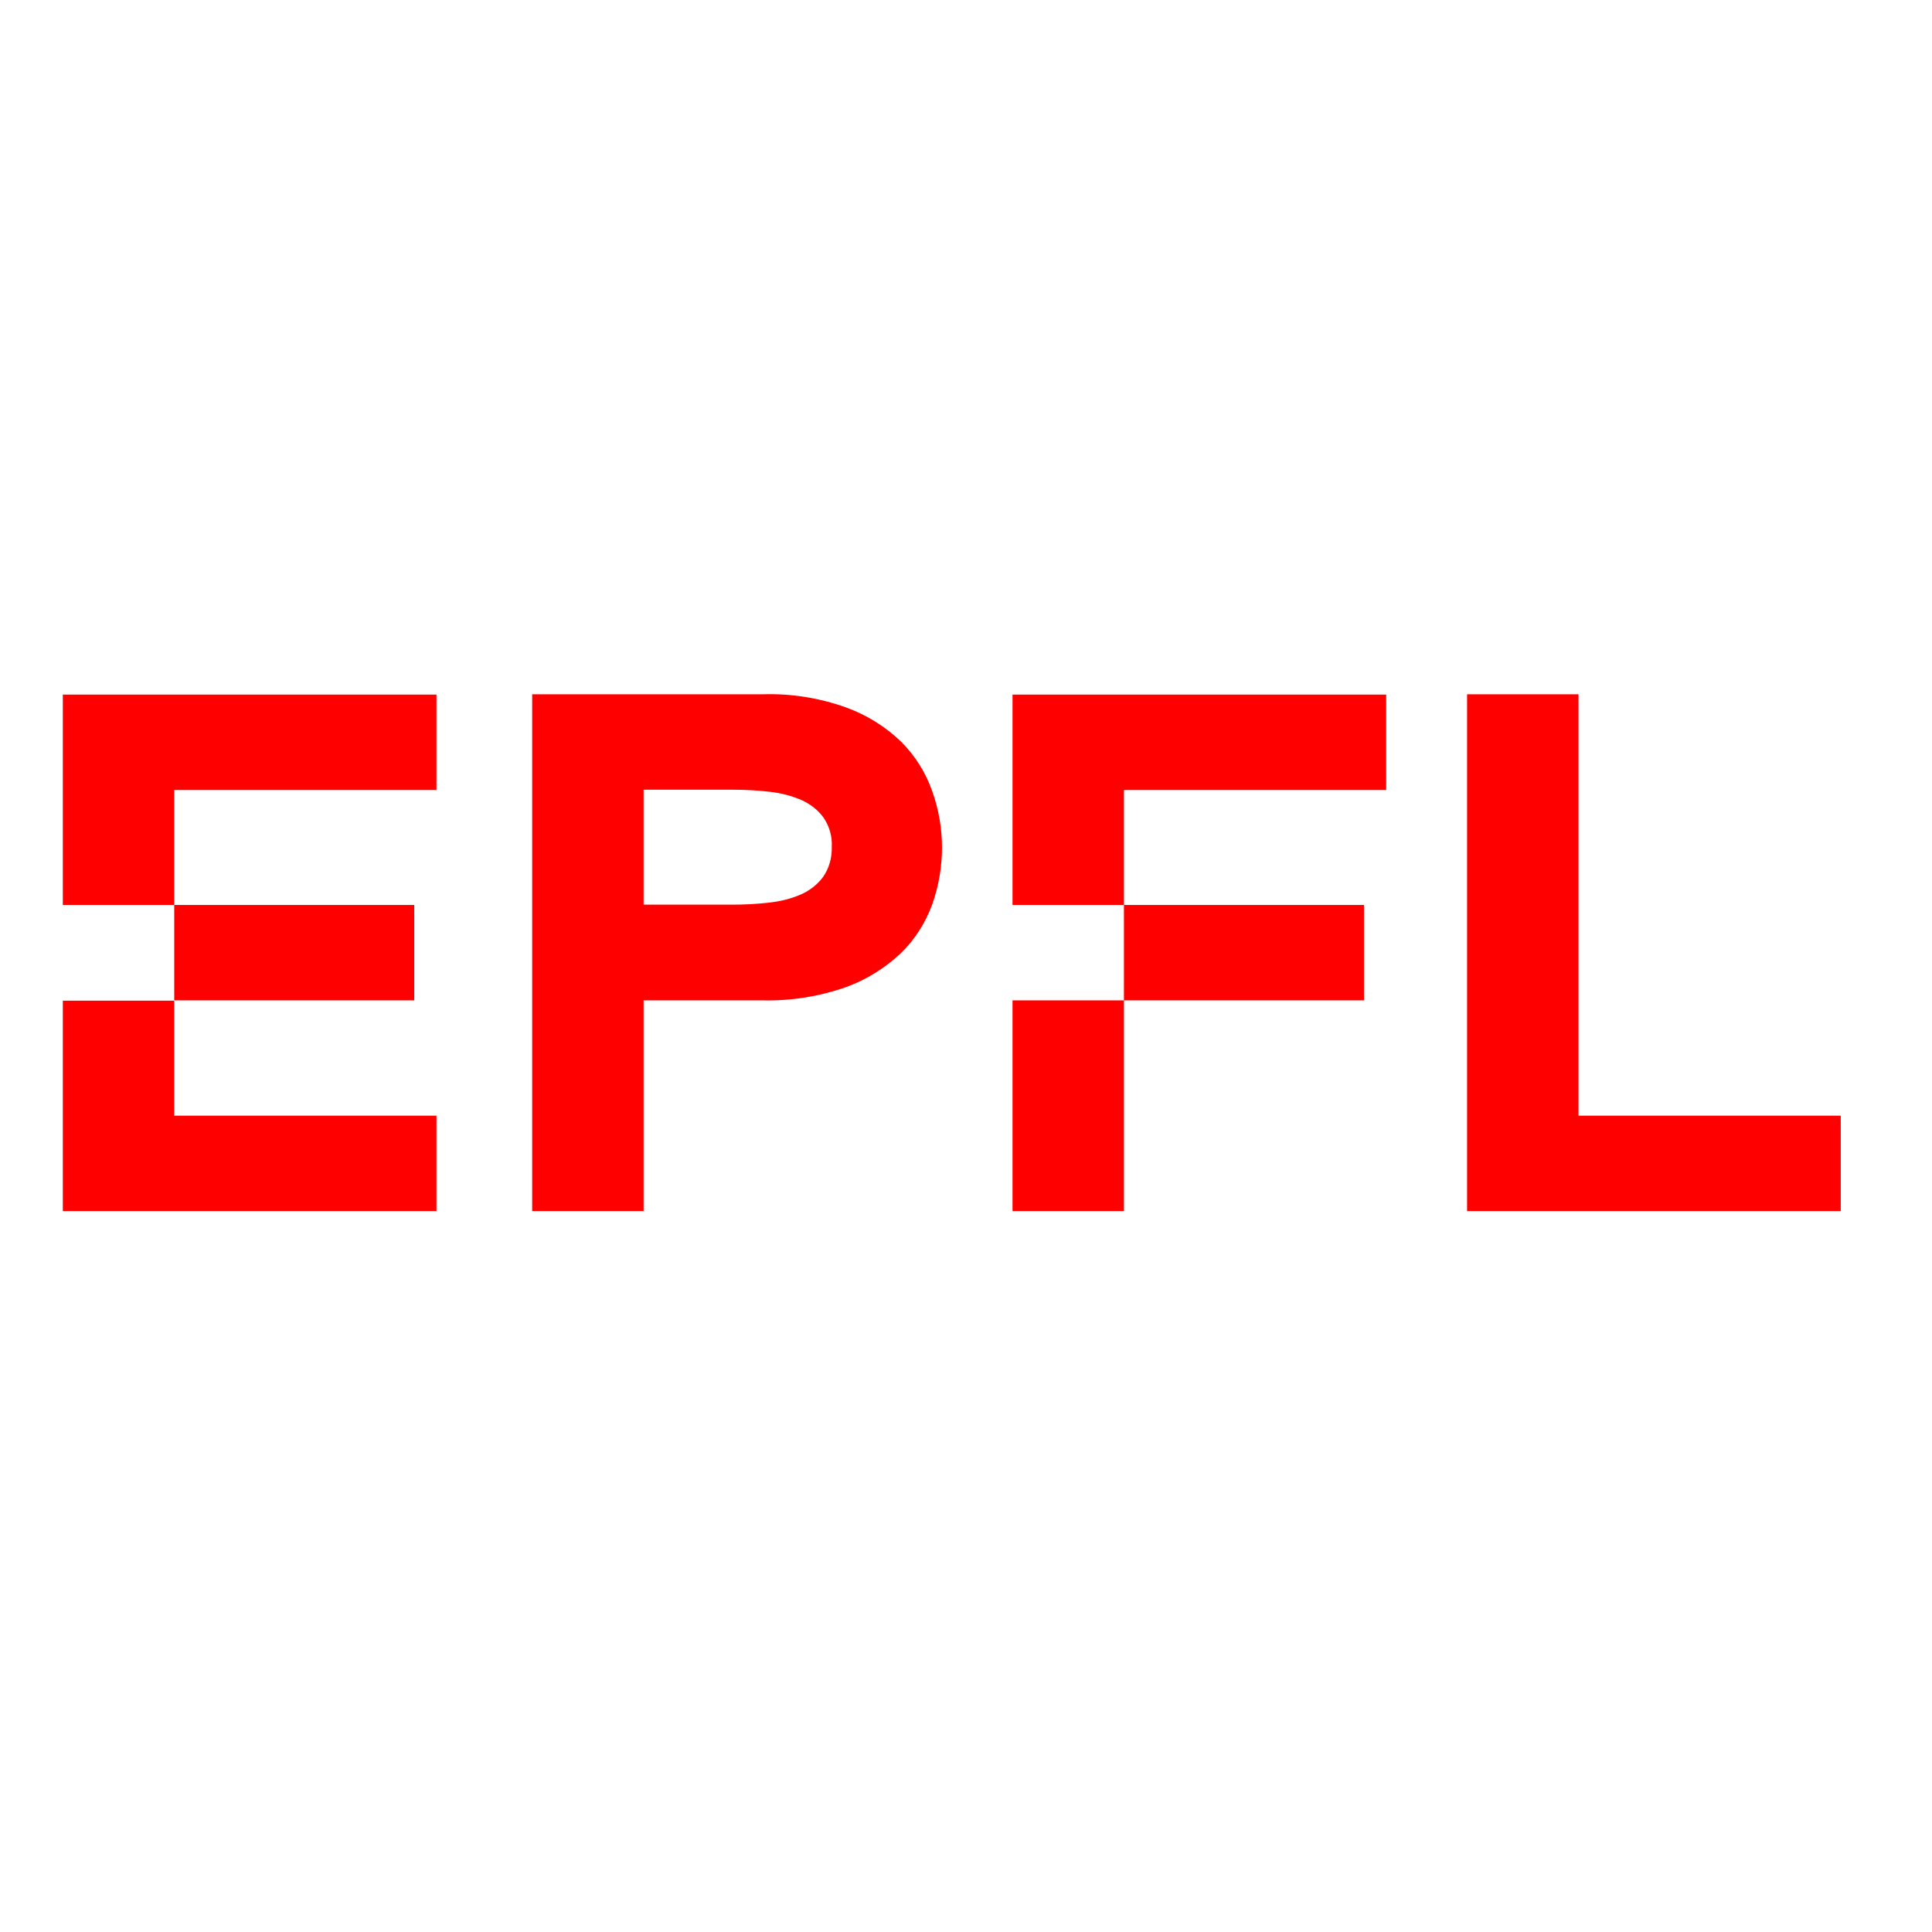
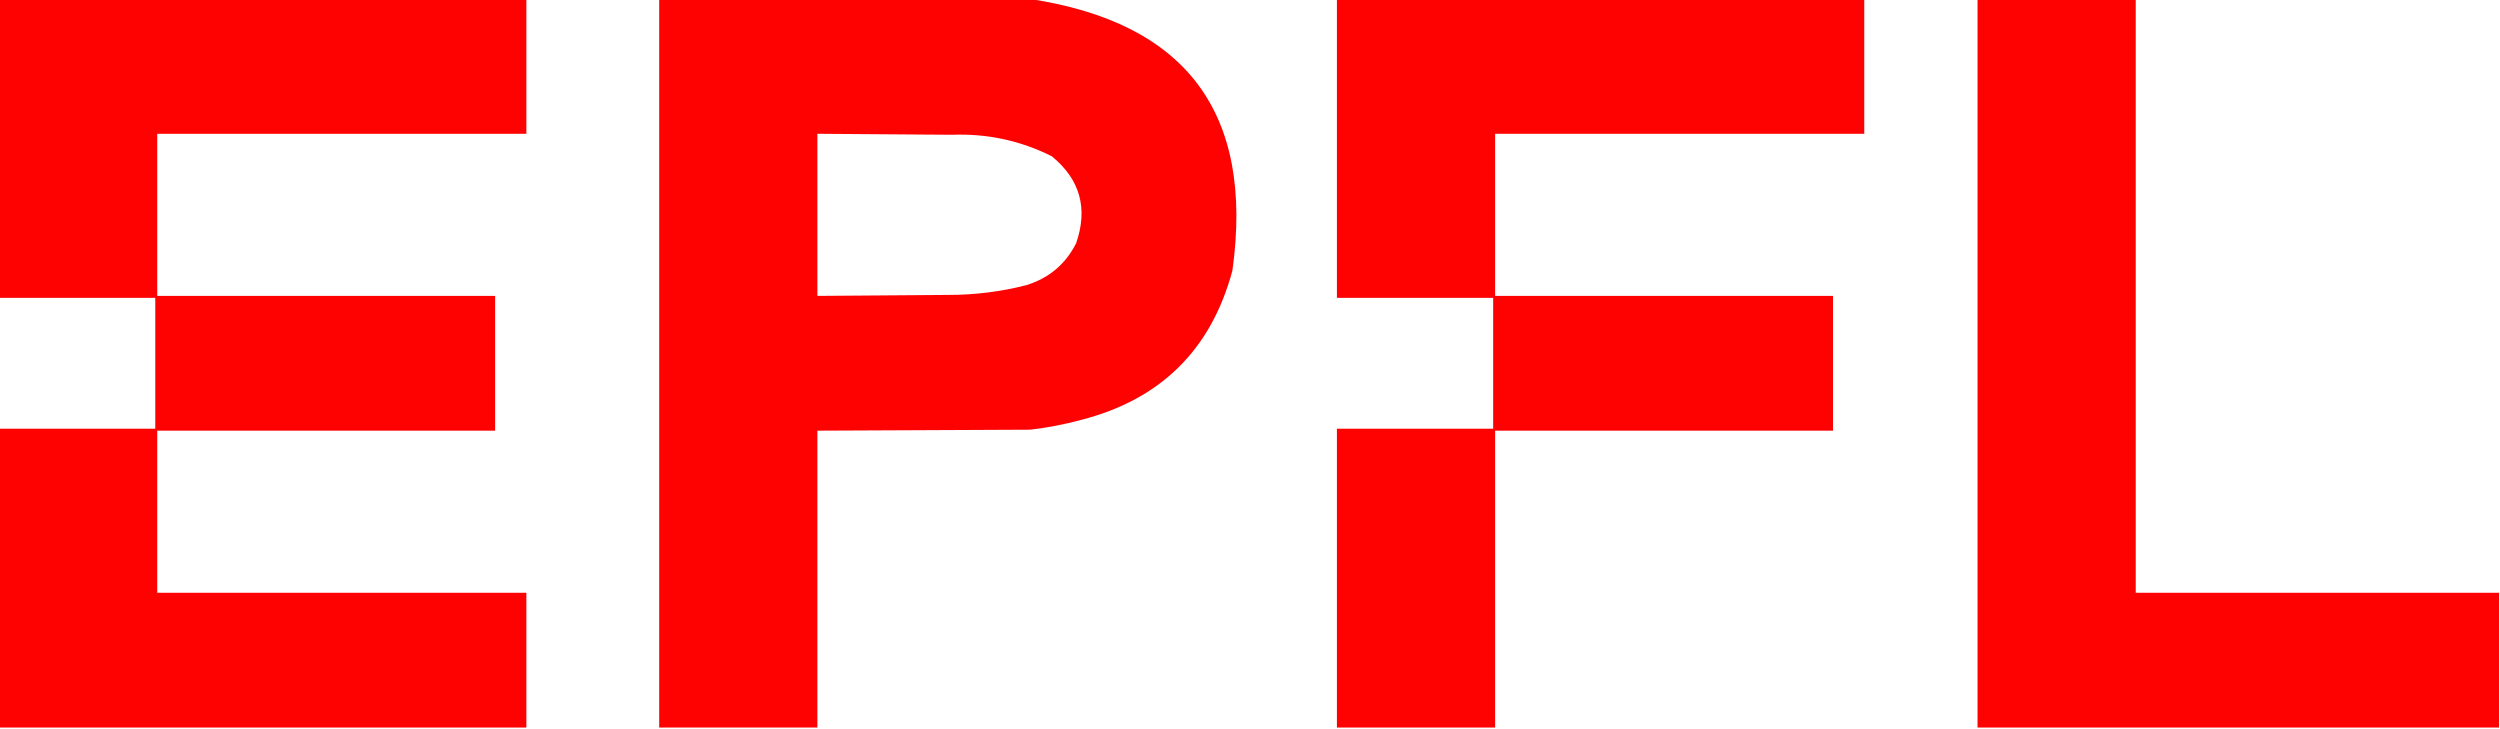
- <svg xmlns="http://www.w3.org/2000/svg" version="1.1" id="layer" x="0px" y="0px" viewBox="-153 -46 652 652" style="enable-background:new -153 -46 652 652;" xml:space="preserve">
-   <style type="text/css">
- 	.st0{fill:#FF0000;}
- </style>
-   <path class="st0" d="M-131.8,259.4h37.6v-38.8h88.5v-32.2h-126.1V259.4z M-131.8,362.7H-5.7v-32.2h-88.5v-38.8h-37.6V362.7z   M-94.2,259.4h81v32.2h-81V259.4z M151.1,204.3c-5.3-5.1-11.7-9.1-18.7-11.6c-9-3.2-18.5-4.7-28-4.4H26.6v174.4h37.6v-71.1h40.3  c9.5,0.2,18.9-1.3,27.8-4.4c7-2.5,13.4-6.5,18.8-11.6c4.7-4.6,8.3-10.3,10.5-16.4c4.4-12.4,4.4-25.9,0-38.2  C159.4,214.7,155.8,209,151.1,204.3z M124.8,249.9c-1.9,2.6-4.5,4.6-7.4,5.9c-3.4,1.5-7.1,2.4-10.8,2.8c-4.2,0.5-8.5,0.7-12.7,0.7  H64.2v-38.8h29.8c4.2,0,8.5,0.2,12.7,0.7c3.7,0.4,7.3,1.3,10.8,2.8c2.9,1.3,5.5,3.3,7.4,5.9c2,2.9,3,6.4,2.8,9.9  C127.8,243.5,126.8,247,124.8,249.9z M379.7,330.4V188.3h-37.6v174.4h126.1v-32.2H379.7z M188.7,259.4h37.6v-38.8h88.5v-32.2H188.7  V259.4z M188.7,291.6h37.6v71.1h-37.6V291.6z M226.3,259.4h81v32.2h-81V259.4z" />
+ <svg xmlns="http://www.w3.org/2000/svg" width="1280" height="373" shape-rendering="geometricPrecision" image-rendering="optimizeQuality" fill-rule="evenodd" fill="#fe0000">
+   <path d="M-.5-.5h270v69h-189v83h173v69h-173v83h189v69H-.5v-153h80v-67h-80V-.5z" opacity=".994" />
+   <path d="M337.5-.5h190c80.129 12.23 114.629 58.563 103.5 139-10.872 40.538-36.706 66.038-77.5 76.5-8.542 2.308-17.209 3.975-26 5l-109 .5v152h-81V-.5zm81 69l69 .5c17.985-.67 34.985 2.996 51 11 14.488 11.811 18.654 26.644 12.5 44.5-5.389 10.712-13.889 17.879-25.5 21.5-13.113 3.346-26.446 5.013-40 5l-67 .5v-83z" opacity=".991" />
+   <path d="M684.5-.5h270v69h-189v83h173v69h-173v152h-81v-153h80v-67h-80V-.5z" opacity=".992" />
+   <path d="M1012.5-.5h81v304h186v69h-267V-.5z" opacity=".996" />
</svg>
